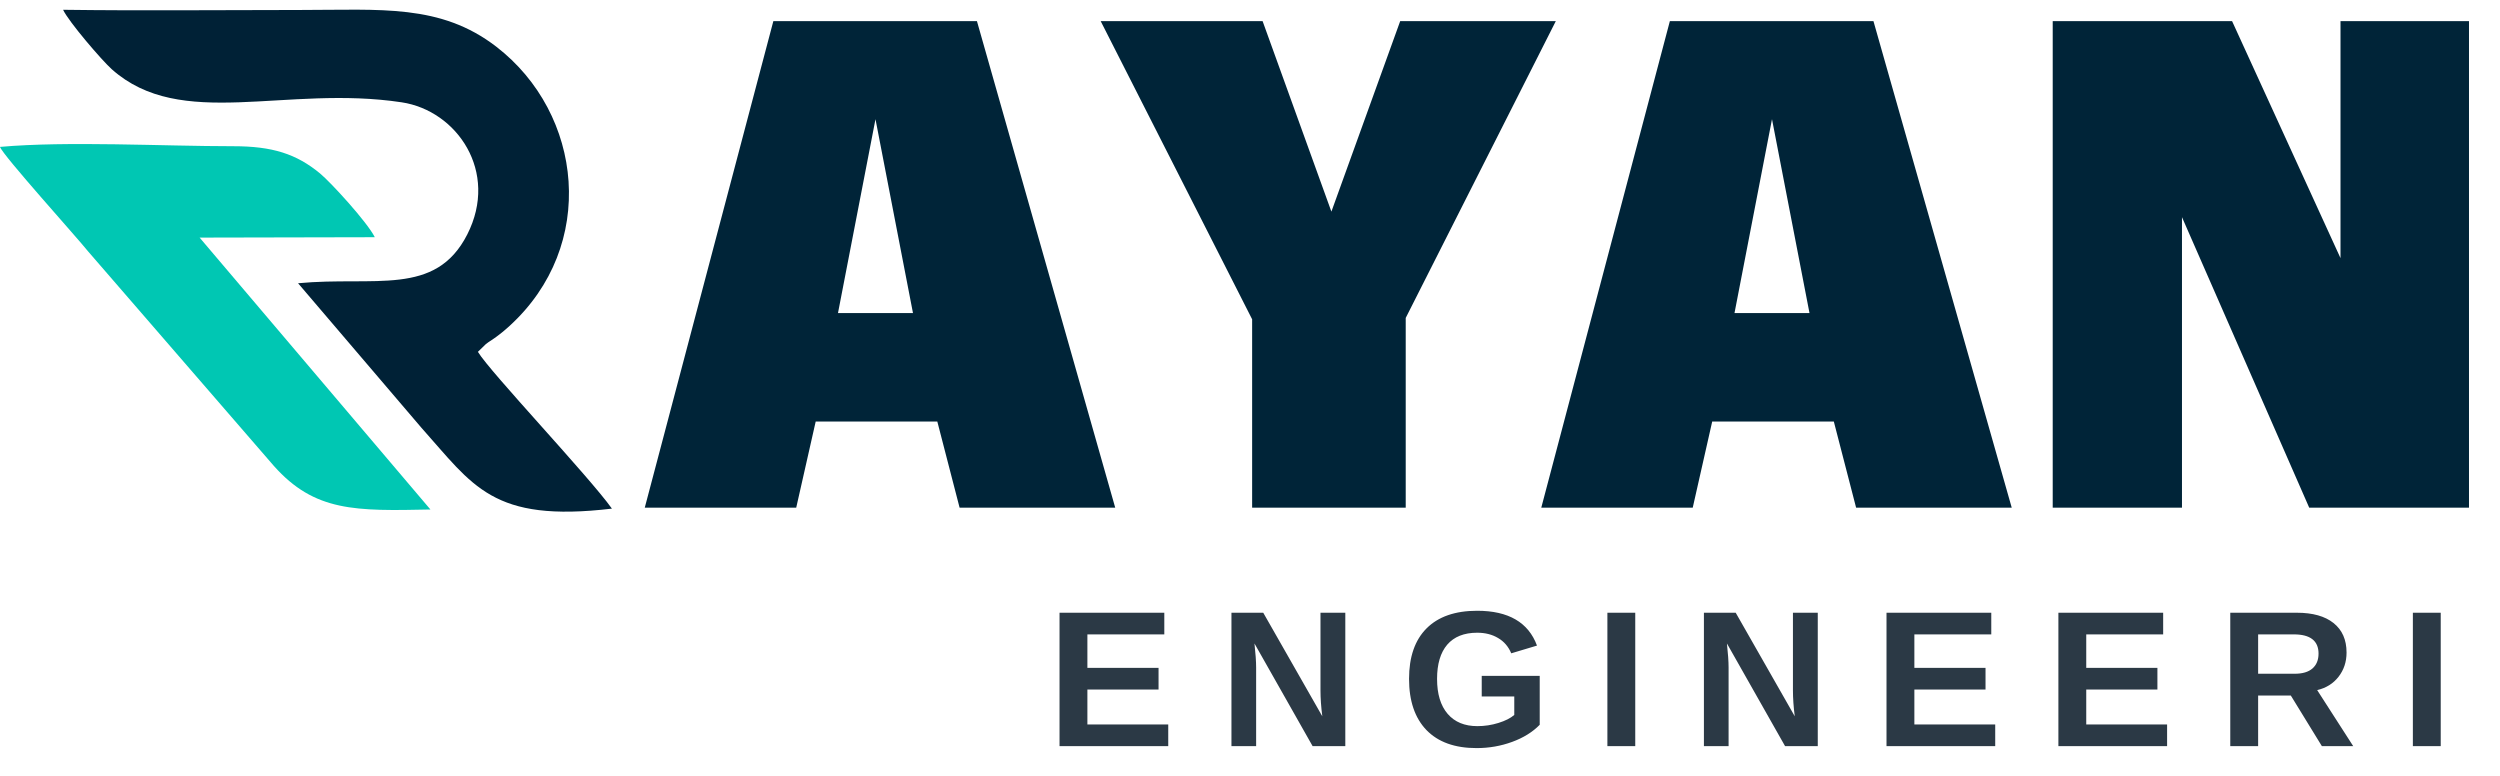
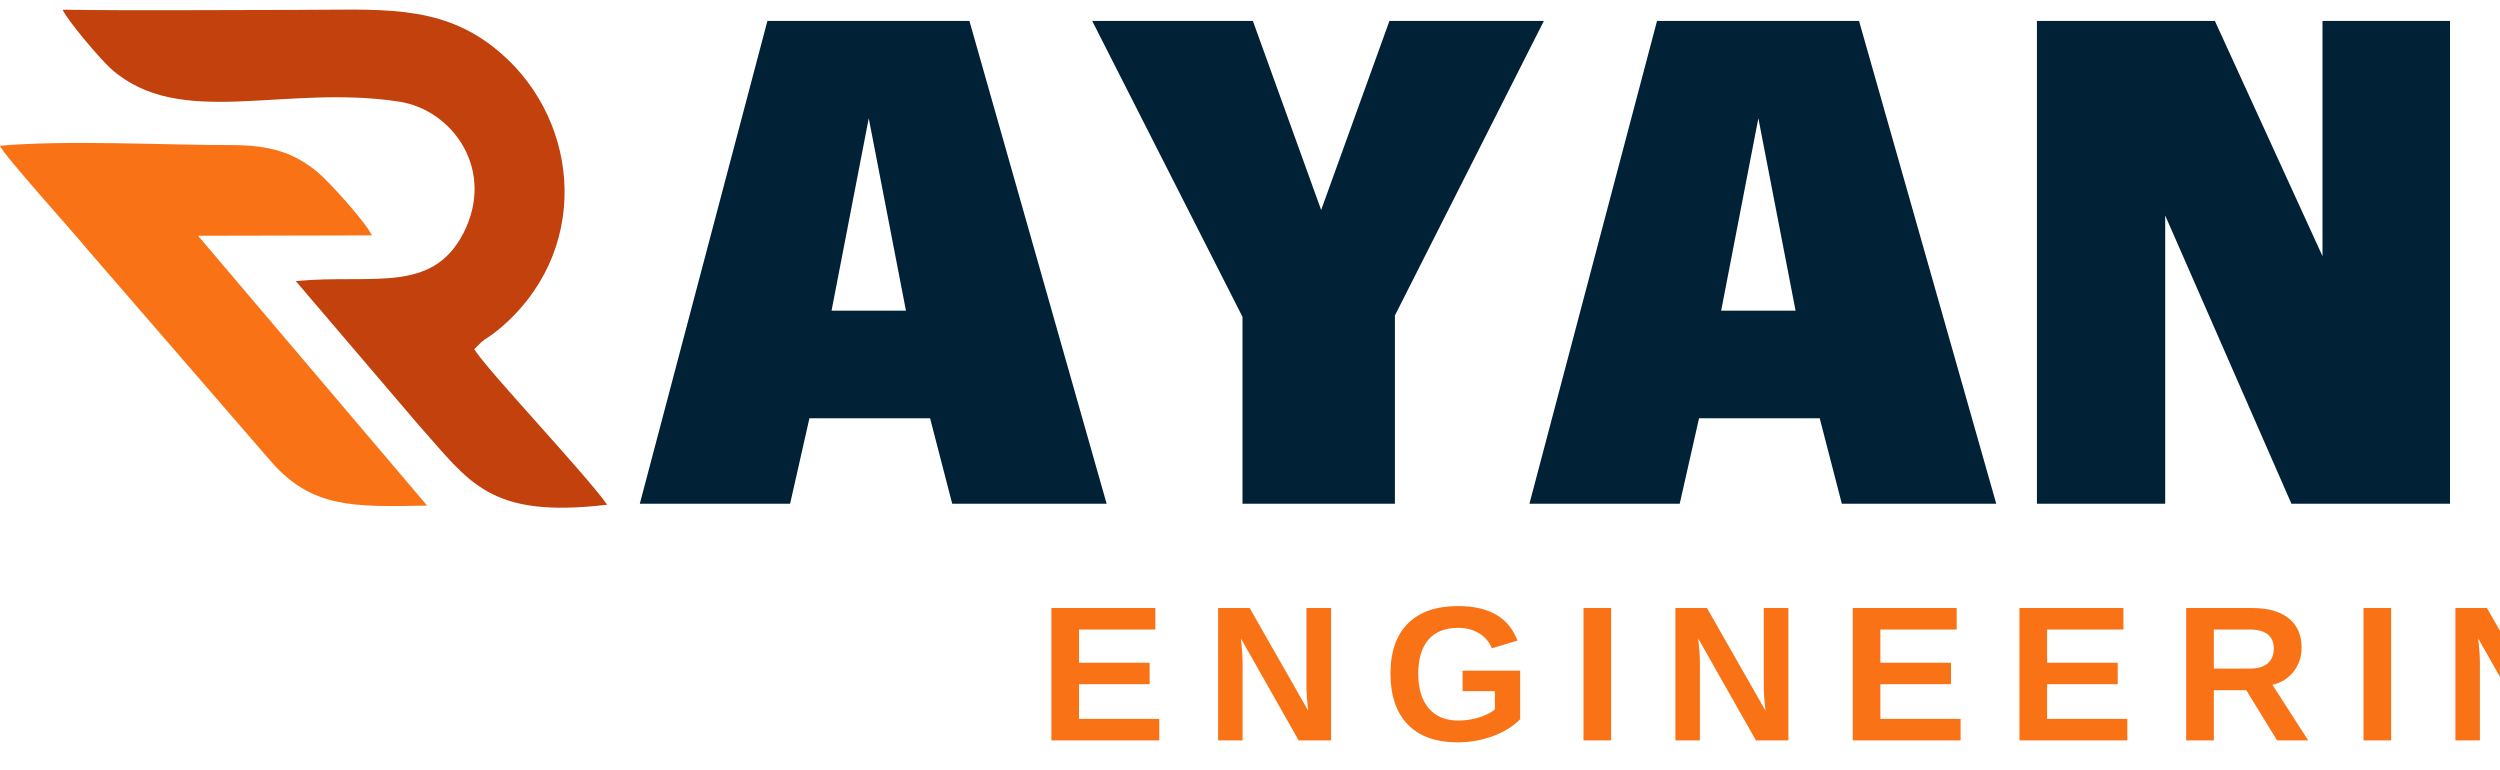
- <svg xmlns="http://www.w3.org/2000/svg" viewBox="0 0 258 80" width="100%" height="100%">
+ <svg xmlns="http://www.w3.org/2000/svg" viewBox="0 0 260 80" width="100%" height="100%">
  <g id="rayan-mark">
-     <path d="M 30.76 29.23 L 43.46 44.11 C 48.84 50.12 50.78 53.96 63.15 52.49 C 60.77 49.15 50.55 38.37 49.32 36.31 L 50.12 35.53 C 50.55 35.19 50.55 35.24 50.98 34.93 C 51.57 34.52 52.10 34.08 52.58 33.64 C 61.67 25.36 60.20 11.75 51.22 4.82 C 45.46 0.38 39.29 1.03 30.96 1.03 C 22.83 1.03 14.63 1.12 6.51 1.01 C 7.09 2.24 10.50 6.22 11.54 7.15 C 18.68 13.51 29.45 8.74 41.46 10.56 C 47.14 11.42 51.52 17.71 48.22 24.20 C 44.94 30.64 38.68 28.48 30.76 29.23" fill="rgb(0,33,54)" fill-rule="evenodd" />
-     <path d="M 44.42 52.58 L 20.60 24.52 L 38.68 24.48 C 37.90 22.92 34.13 18.81 33.04 17.91 C 30.58 15.87 28.09 15.09 24.09 15.09 C 16.78 15.09 7.00 14.54 0.00 15.16 C 0.29 16.03 7.95 24.51 9.08 25.93 L 28.26 48.08 C 32.48 52.83 36.71 52.74 44.42 52.58" fill="rgb(0,199,179)" fill-rule="evenodd" />
-     <path d="M 96.73 43.50 L 84.18 43.50 L 82.17 52.39 L 66.54 52.39 L 79.81 2.18 L 100.82 2.18 L 115.09 52.39 L 99.03 52.39 Z Z M 90.35 12.30 L 86.48 32.31 L 94.22 32.31 Z Z M 145.07 32.81 L 145.07 52.39 L 129.22 52.39 L 129.22 32.95 L 113.59 2.18 L 130.30 2.18 L 137.40 21.84 L 144.50 2.18 L 160.56 2.18 Z Z M 189.25 43.50 L 176.70 43.50 L 174.69 52.39 L 159.06 52.39 L 172.33 2.18 L 193.34 2.18 L 207.61 52.39 L 191.55 52.39 Z Z M 182.87 12.30 L 179.00 32.31 L 186.74 32.31 Z Z M 254.80 2.18 L 254.80 52.39 L 238.31 52.39 L 225.18 22.41 L 225.18 52.39 L 211.84 52.39 L 211.84 2.18 L 230.35 2.18 L 241.54 26.64 L 241.54 2.18 Z" fill="rgb(0,36,56)" fill-rule="nonzero" />
+     <path d="M 30.76 29.23 L 43.46 44.11 C 48.84 50.12 50.78 53.96 63.15 52.49 C 60.77 49.15 50.55 38.37 49.32 36.31 L 50.12 35.53 C 50.55 35.19 50.55 35.24 50.98 34.93 C 51.57 34.52 52.10 34.08 52.58 33.64 C 61.67 25.36 60.20 11.75 51.22 4.82 C 45.46 0.38 39.29 1.03 30.96 1.03 C 22.83 1.03 14.63 1.12 6.51 1.01 C 7.09 2.24 10.50 6.22 11.54 7.15 C 18.68 13.51 29.45 8.74 41.46 10.56 C 47.14 11.42 51.52 17.71 48.22 24.20 C 44.94 30.64 38.68 28.48 30.76 29.23" fill="#c2410c" fill-rule="evenodd" />
+     <path d="M 44.42 52.58 L 20.60 24.52 L 38.68 24.48 C 37.90 22.92 34.13 18.81 33.04 17.91 C 30.58 15.87 28.09 15.09 24.09 15.09 C 16.78 15.09 7.00 14.54 0.00 15.16 C 0.29 16.03 7.95 24.51 9.08 25.93 L 28.26 48.08 C 32.48 52.83 36.71 52.74 44.42 52.58" fill="#f97316" fill-rule="evenodd" />
+     <path d="M 96.73 43.50 L 84.18 43.50 L 82.17 52.39 L 66.54 52.39 L 79.81 2.18 L 100.82 2.18 L 115.09 52.39 L 99.03 52.39 Z Z M 90.35 12.30 L 86.48 32.31 L 94.22 32.31 Z Z M 145.07 32.81 L 145.07 52.39 L 129.22 52.39 L 129.22 32.95 L 113.59 2.18 L 130.30 2.18 L 137.40 21.84 L 144.50 2.18 L 160.56 2.18 Z Z M 189.25 43.50 L 176.70 43.50 L 174.69 52.39 L 159.06 52.39 L 172.33 2.18 L 193.34 2.18 L 207.61 52.39 L 191.55 52.39 Z Z M 182.87 12.30 L 179.00 32.31 L 186.74 32.31 Z Z M 254.80 2.18 L 254.80 52.39 L 238.31 52.39 L 225.18 22.41 L 225.18 52.39 L 211.84 52.39 L 211.84 2.18 L 230.35 2.18 L 241.54 26.64 L 241.54 2.18 Z" fill="#002136" fill-rule="nonzero" />
  </g>
-   <text x="108" y="77" font-family="'Outfit', 'Plus Jakarta Sans', Arial, sans-serif" font-weight="800" font-size="20" letter-spacing="0.22em" fill="#2b3945">ENGINEERING</text>
+   <text x="108" y="77" font-family="'Outfit', 'Plus Jakarta Sans', Arial, sans-serif" font-weight="800" font-size="20" letter-spacing="0.20em" fill="#f97316">ENGINEERING</text>
</svg>
